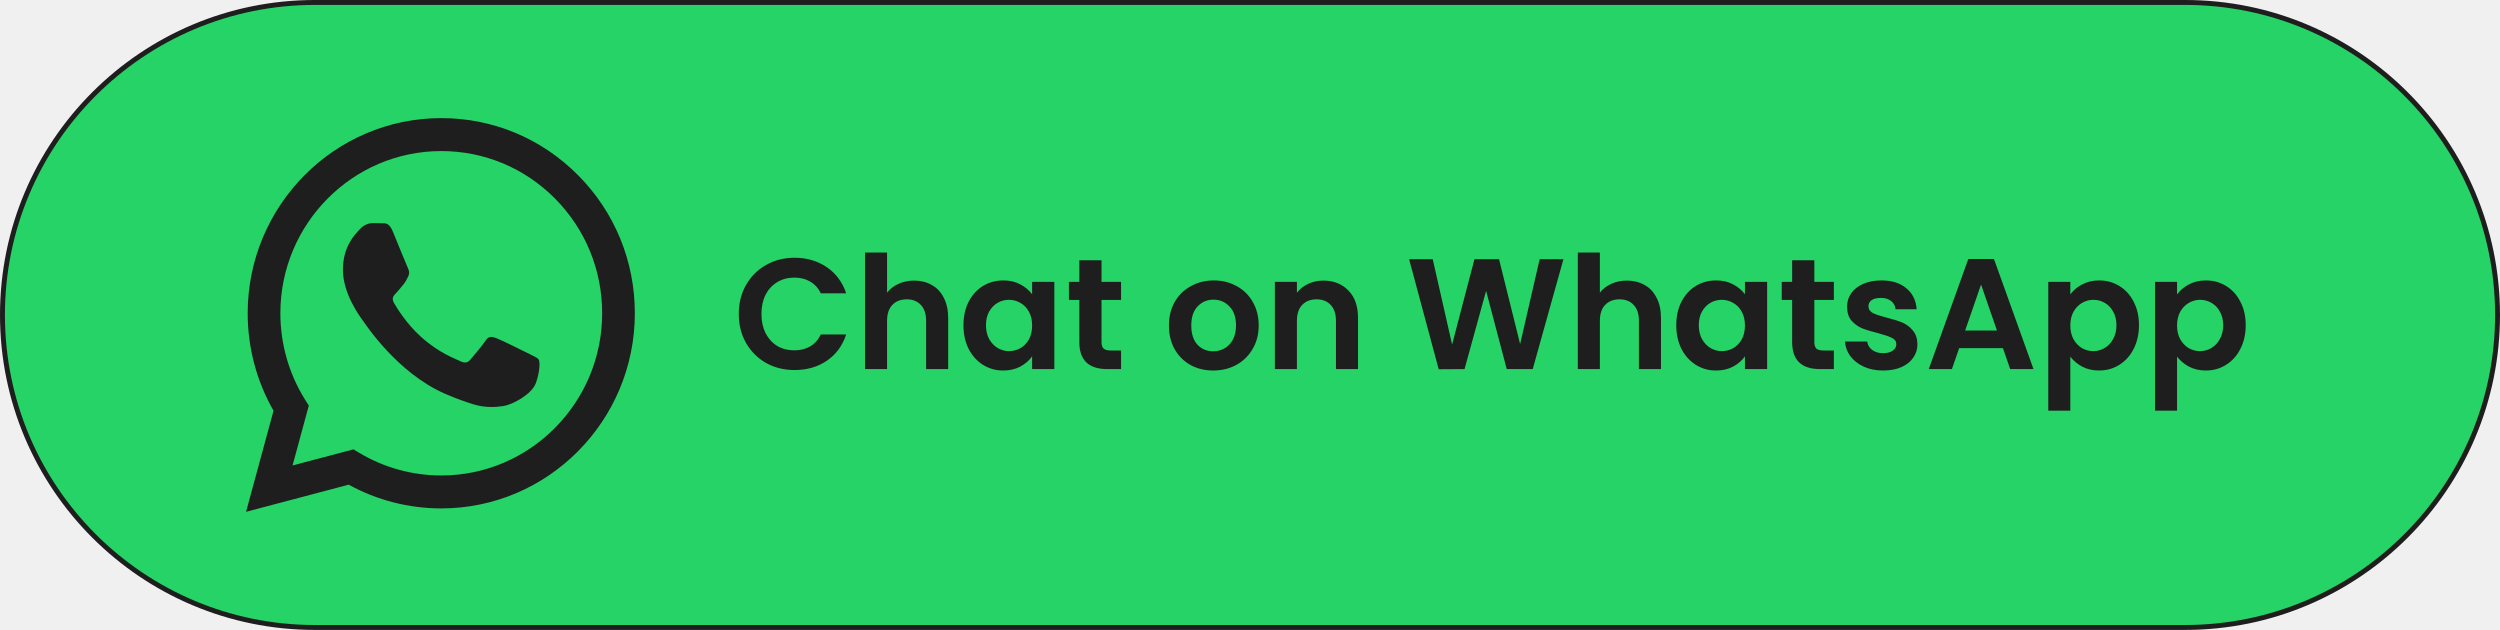
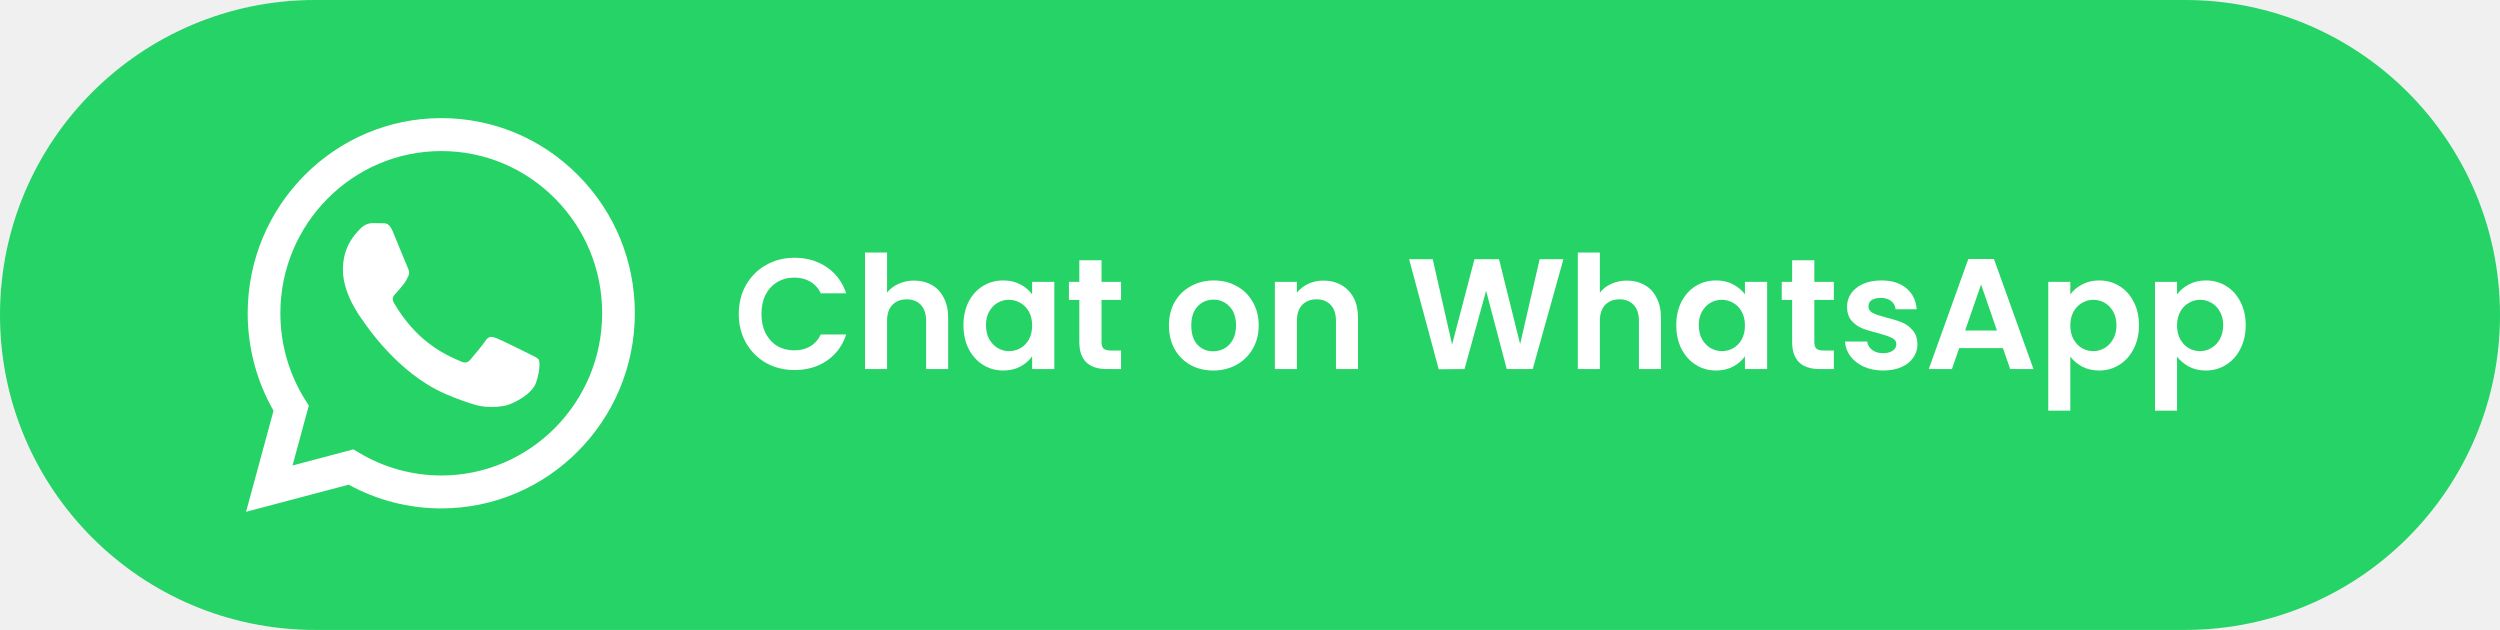
<svg xmlns="http://www.w3.org/2000/svg" width="508" height="128" viewBox="0 0 508 128" fill="none">
-   <rect x="0.5" y="0.5" width="507" height="127" rx="63.5" fill="#25D366" />
-   <rect x="0.5" y="0.5" width="507" height="127" rx="63.5" stroke="#1E1E1E" />
+   <rect width="508" height="128" rx="64" fill="#25D366" />
  <g clip-path="url(#clip0_1316_7136)">
-     <path d="M50 104L55.58 83.458C52.138 77.445 50.327 70.625 50.329 63.639C50.338 41.782 67.985 24 89.666 24C100.187 24.005 110.065 28.134 117.49 35.626C124.916 43.117 129.005 53.079 129 63.669C128.991 85.525 111.344 103.309 89.666 103.309H89.65C83.067 103.307 76.596 101.643 70.853 98.485L50 104ZM71.818 91.311L73.012 92.025C78.031 95.025 83.786 96.615 89.652 96.617H89.666C107.685 96.617 122.353 81.836 122.36 63.669C122.362 54.865 118.966 46.586 112.792 40.36C106.618 34.131 98.41 30.699 89.679 30.697C71.646 30.697 56.978 45.476 56.971 63.643C56.969 69.867 58.698 75.931 61.97 81.178L62.747 82.424L59.446 94.583L71.818 91.311Z" fill="#1E1E1E" />
-     <path fill-rule="evenodd" clip-rule="evenodd" d="M109.481 73.097C109.235 72.685 108.58 72.437 107.598 71.941C106.616 71.445 101.783 69.049 100.882 68.718C99.981 68.386 99.325 68.222 98.67 69.214C98.014 70.206 96.131 72.437 95.559 73.097C94.986 73.76 94.412 73.841 93.43 73.345C92.448 72.85 89.279 71.802 85.527 68.428C82.605 65.803 80.632 62.559 80.059 61.567C79.487 60.575 79.997 60.04 80.491 59.546C80.933 59.104 81.473 58.39 81.965 57.811C82.457 57.231 82.621 56.819 82.947 56.156C83.274 55.496 83.11 54.916 82.864 54.421C82.618 53.925 80.652 49.049 79.834 47.066C79.036 45.135 78.227 45.395 77.622 45.365C77.049 45.335 76.394 45.33 75.739 45.33C75.083 45.33 74.019 45.578 73.118 46.57C72.216 47.562 69.678 49.958 69.678 54.833C69.678 59.709 73.2 64.419 73.69 65.08C74.182 65.74 80.62 75.746 90.48 80.035C92.825 81.055 94.655 81.664 96.083 82.121C98.438 82.874 100.581 82.767 102.273 82.512C104.161 82.227 108.088 80.116 108.906 77.801C109.725 75.489 109.725 73.505 109.479 73.091L109.481 73.097Z" fill="#1E1E1E" />
+     <path d="M50 104L55.58 83.458C52.138 77.445 50.327 70.625 50.329 63.639C50.338 41.782 67.985 24 89.666 24C100.187 24.005 110.065 28.134 117.49 35.626C124.916 43.117 129.005 53.079 129 63.669C128.991 85.525 111.344 103.309 89.666 103.309H89.65C83.067 103.307 76.596 101.643 70.853 98.485L50 104ZM71.818 91.311L73.012 92.025C78.031 95.025 83.786 96.615 89.652 96.617H89.666C107.685 96.617 122.353 81.836 122.36 63.669C122.362 54.865 118.966 46.586 112.792 40.36C106.618 34.131 98.41 30.699 89.679 30.697C71.646 30.697 56.978 45.476 56.971 63.643C56.969 69.867 58.698 75.931 61.97 81.178L62.747 82.424L59.446 94.583L71.818 91.311Z" fill="white" />
+     <path fill-rule="evenodd" clip-rule="evenodd" d="M109.481 73.097C109.235 72.685 108.58 72.437 107.598 71.941C106.616 71.445 101.783 69.049 100.882 68.718C99.981 68.386 99.325 68.222 98.67 69.214C98.014 70.206 96.131 72.437 95.559 73.097C94.986 73.76 94.412 73.841 93.43 73.345C92.448 72.85 89.279 71.802 85.527 68.428C82.605 65.803 80.632 62.559 80.059 61.567C79.487 60.575 79.997 60.04 80.491 59.546C80.933 59.104 81.473 58.39 81.965 57.811C82.457 57.231 82.621 56.819 82.947 56.156C83.274 55.496 83.11 54.916 82.864 54.421C82.618 53.925 80.652 49.049 79.834 47.066C79.036 45.135 78.227 45.395 77.622 45.365C77.049 45.335 76.394 45.33 75.739 45.33C75.083 45.33 74.019 45.578 73.118 46.57C72.216 47.562 69.678 49.958 69.678 54.833C69.678 59.709 73.2 64.419 73.69 65.08C74.182 65.74 80.62 75.746 90.48 80.035C92.825 81.055 94.655 81.664 96.083 82.121C98.438 82.874 100.581 82.767 102.273 82.512C104.161 82.227 108.088 80.116 108.906 77.801C109.725 75.489 109.725 73.505 109.479 73.091L109.481 73.097Z" fill="white" />
  </g>
-   <path d="M150.12 63.8C150.12 61.603 150.611 59.64 151.592 57.912C152.595 56.163 153.949 54.808 155.656 53.848C157.384 52.867 159.315 52.376 161.448 52.376C163.944 52.376 166.131 53.016 168.008 54.296C169.885 55.576 171.197 57.347 171.944 59.608H166.792C166.28 58.541 165.555 57.741 164.616 57.208C163.699 56.675 162.632 56.408 161.416 56.408C160.115 56.408 158.952 56.717 157.928 57.336C156.925 57.933 156.136 58.787 155.56 59.896C155.005 61.005 154.728 62.307 154.728 63.8C154.728 65.272 155.005 66.573 155.56 67.704C156.136 68.813 156.925 69.677 157.928 70.296C158.952 70.893 160.115 71.192 161.416 71.192C162.632 71.192 163.699 70.925 164.616 70.392C165.555 69.837 166.28 69.027 166.792 67.96H171.944C171.197 70.243 169.885 72.024 168.008 73.304C166.152 74.563 163.965 75.192 161.448 75.192C159.315 75.192 157.384 74.712 155.656 73.752C153.949 72.771 152.595 71.416 151.592 69.688C150.611 67.96 150.12 65.997 150.12 63.8ZM185.755 57.016C187.099 57.016 188.293 57.315 189.339 57.912C190.384 58.488 191.195 59.352 191.771 60.504C192.368 61.635 192.667 63 192.667 64.6V75H188.187V65.208C188.187 63.8 187.835 62.723 187.131 61.976C186.427 61.208 185.467 60.824 184.251 60.824C183.013 60.824 182.032 61.208 181.307 61.976C180.603 62.723 180.251 63.8 180.251 65.208V75H175.771V51.32H180.251V59.48C180.827 58.712 181.595 58.115 182.555 57.688C183.515 57.24 184.581 57.016 185.755 57.016ZM195.775 66.072C195.775 64.28 196.127 62.691 196.831 61.304C197.556 59.917 198.527 58.851 199.743 58.104C200.98 57.357 202.356 56.984 203.871 56.984C205.193 56.984 206.345 57.251 207.327 57.784C208.329 58.317 209.129 58.989 209.727 59.8V57.272H214.239V75H209.727V72.408C209.151 73.24 208.351 73.933 207.327 74.488C206.324 75.021 205.161 75.288 203.839 75.288C202.345 75.288 200.98 74.904 199.743 74.136C198.527 73.368 197.556 72.291 196.831 70.904C196.127 69.496 195.775 67.885 195.775 66.072ZM209.727 66.136C209.727 65.048 209.513 64.12 209.087 63.352C208.66 62.563 208.084 61.965 207.359 61.56C206.633 61.133 205.855 60.92 205.023 60.92C204.191 60.92 203.423 61.123 202.719 61.528C202.015 61.933 201.439 62.531 200.991 63.32C200.564 64.088 200.351 65.005 200.351 66.072C200.351 67.139 200.564 68.077 200.991 68.888C201.439 69.677 202.015 70.285 202.719 70.712C203.444 71.139 204.212 71.352 205.023 71.352C205.855 71.352 206.633 71.149 207.359 70.744C208.084 70.317 208.66 69.72 209.087 68.952C209.513 68.163 209.727 67.224 209.727 66.136ZM223.83 60.952V69.528C223.83 70.125 223.969 70.563 224.246 70.84C224.545 71.096 225.036 71.224 225.718 71.224H227.798V75H224.982C221.206 75 219.318 73.165 219.318 69.496V60.952H217.206V57.272H219.318V52.888H223.83V57.272H227.798V60.952H223.83ZM246.518 75.288C244.811 75.288 243.275 74.915 241.91 74.168C240.544 73.4 239.467 72.323 238.678 70.936C237.91 69.549 237.526 67.949 237.526 66.136C237.526 64.323 237.92 62.723 238.71 61.336C239.52 59.949 240.619 58.883 242.006 58.136C243.392 57.368 244.939 56.984 246.646 56.984C248.352 56.984 249.899 57.368 251.286 58.136C252.672 58.883 253.76 59.949 254.55 61.336C255.36 62.723 255.766 64.323 255.766 66.136C255.766 67.949 255.35 69.549 254.517 70.936C253.707 72.323 252.598 73.4 251.19 74.168C249.803 74.915 248.246 75.288 246.518 75.288ZM246.518 71.384C247.328 71.384 248.086 71.192 248.79 70.808C249.515 70.403 250.091 69.805 250.518 69.016C250.944 68.227 251.158 67.267 251.158 66.136C251.158 64.451 250.71 63.16 249.814 62.264C248.939 61.347 247.862 60.888 246.582 60.888C245.302 60.888 244.224 61.347 243.35 62.264C242.496 63.16 242.07 64.451 242.07 66.136C242.07 67.821 242.486 69.123 243.318 70.04C244.171 70.936 245.238 71.384 246.518 71.384ZM268.876 57.016C270.988 57.016 272.694 57.688 273.996 59.032C275.297 60.355 275.948 62.211 275.948 64.6V75H271.468V65.208C271.468 63.8 271.116 62.723 270.412 61.976C269.708 61.208 268.748 60.824 267.532 60.824C266.294 60.824 265.313 61.208 264.588 61.976C263.884 62.723 263.532 63.8 263.532 65.208V75H259.052V57.272H263.532V59.48C264.129 58.712 264.886 58.115 265.804 57.688C266.742 57.24 267.766 57.016 268.876 57.016ZM317.689 52.664L311.449 75H306.169L301.977 59.096L297.593 75L292.345 75.032L286.329 52.664H291.129L295.065 70.008L299.609 52.664H304.601L308.889 69.912L312.857 52.664H317.689ZM330.598 57.016C331.942 57.016 333.137 57.315 334.182 57.912C335.228 58.488 336.038 59.352 336.614 60.504C337.212 61.635 337.51 63 337.51 64.6V75H333.03V65.208C333.03 63.8 332.678 62.723 331.974 61.976C331.27 61.208 330.31 60.824 329.094 60.824C327.857 60.824 326.876 61.208 326.15 61.976C325.446 62.723 325.094 63.8 325.094 65.208V75H320.614V51.32H325.094V59.48C325.67 58.712 326.438 58.115 327.398 57.688C328.358 57.24 329.425 57.016 330.598 57.016ZM340.618 66.072C340.618 64.28 340.97 62.691 341.674 61.304C342.4 59.917 343.371 58.851 344.587 58.104C345.824 57.357 347.2 56.984 348.715 56.984C350.037 56.984 351.189 57.251 352.171 57.784C353.173 58.317 353.973 58.989 354.571 59.8V57.272H359.083V75H354.571V72.408C353.995 73.24 353.195 73.933 352.171 74.488C351.168 75.021 350.005 75.288 348.683 75.288C347.189 75.288 345.824 74.904 344.587 74.136C343.371 73.368 342.4 72.291 341.674 70.904C340.97 69.496 340.618 67.885 340.618 66.072ZM354.571 66.136C354.571 65.048 354.357 64.12 353.931 63.352C353.504 62.563 352.928 61.965 352.203 61.56C351.477 61.133 350.699 60.92 349.867 60.92C349.035 60.92 348.267 61.123 347.562 61.528C346.859 61.933 346.283 62.531 345.835 63.32C345.408 64.088 345.195 65.005 345.195 66.072C345.195 67.139 345.408 68.077 345.835 68.888C346.283 69.677 346.859 70.285 347.562 70.712C348.288 71.139 349.056 71.352 349.867 71.352C350.699 71.352 351.477 71.149 352.203 70.744C352.928 70.317 353.504 69.72 353.931 68.952C354.357 68.163 354.571 67.224 354.571 66.136ZM368.674 60.952V69.528C368.674 70.125 368.813 70.563 369.09 70.84C369.389 71.096 369.879 71.224 370.562 71.224H372.642V75H369.826C366.05 75 364.162 73.165 364.162 69.496V60.952H362.05V57.272H364.162V52.888H368.674V57.272H372.642V60.952H368.674ZM382.648 75.288C381.198 75.288 379.896 75.032 378.744 74.52C377.592 73.987 376.675 73.272 375.992 72.376C375.331 71.48 374.968 70.488 374.904 69.4H379.416C379.502 70.083 379.832 70.648 380.408 71.096C381.006 71.544 381.742 71.768 382.616 71.768C383.47 71.768 384.131 71.597 384.6 71.256C385.091 70.915 385.336 70.477 385.336 69.944C385.336 69.368 385.038 68.941 384.44 68.664C383.864 68.365 382.936 68.045 381.656 67.704C380.334 67.384 379.246 67.053 378.392 66.712C377.56 66.371 376.835 65.848 376.216 65.144C375.619 64.44 375.32 63.491 375.32 62.296C375.32 61.315 375.598 60.419 376.152 59.608C376.728 58.797 377.539 58.157 378.584 57.688C379.651 57.219 380.899 56.984 382.328 56.984C384.44 56.984 386.126 57.517 387.384 58.584C388.643 59.629 389.336 61.048 389.464 62.84H385.176C385.112 62.136 384.814 61.581 384.28 61.176C383.768 60.749 383.075 60.536 382.2 60.536C381.39 60.536 380.76 60.685 380.312 60.984C379.886 61.283 379.672 61.699 379.672 62.232C379.672 62.829 379.971 63.288 380.568 63.608C381.166 63.907 382.094 64.216 383.352 64.536C384.632 64.856 385.688 65.187 386.52 65.528C387.352 65.869 388.067 66.403 388.664 67.128C389.283 67.832 389.603 68.771 389.624 69.944C389.624 70.968 389.336 71.885 388.76 72.696C388.206 73.507 387.395 74.147 386.328 74.616C385.283 75.064 384.056 75.288 382.648 75.288ZM406.998 70.744H398.102L396.63 75H391.926L399.958 52.632H405.174L413.206 75H408.47L406.998 70.744ZM405.782 67.16L402.55 57.816L399.318 67.16H405.782ZM420.688 59.832C421.264 59.021 422.053 58.349 423.056 57.816C424.08 57.261 425.243 56.984 426.544 56.984C428.059 56.984 429.424 57.357 430.64 58.104C431.877 58.851 432.848 59.917 433.552 61.304C434.277 62.669 434.64 64.259 434.64 66.072C434.64 67.885 434.277 69.496 433.552 70.904C432.848 72.291 431.877 73.368 430.64 74.136C429.424 74.904 428.059 75.288 426.544 75.288C425.243 75.288 424.091 75.021 423.088 74.488C422.107 73.955 421.307 73.283 420.688 72.472V83.448H416.208V57.272H420.688V59.832ZM430.064 66.072C430.064 65.005 429.84 64.088 429.392 63.32C428.965 62.531 428.389 61.933 427.664 61.528C426.96 61.123 426.192 60.92 425.36 60.92C424.549 60.92 423.781 61.133 423.056 61.56C422.352 61.965 421.776 62.563 421.328 63.352C420.901 64.141 420.688 65.069 420.688 66.136C420.688 67.203 420.901 68.131 421.328 68.92C421.776 69.709 422.352 70.317 423.056 70.744C423.781 71.149 424.549 71.352 425.36 71.352C426.192 71.352 426.96 71.139 427.664 70.712C428.389 70.285 428.965 69.677 429.392 68.888C429.84 68.099 430.064 67.16 430.064 66.072ZM442.376 59.832C442.952 59.021 443.741 58.349 444.744 57.816C445.768 57.261 446.93 56.984 448.232 56.984C449.746 56.984 451.112 57.357 452.328 58.104C453.565 58.851 454.536 59.917 455.24 61.304C455.965 62.669 456.328 64.259 456.328 66.072C456.328 67.885 455.965 69.496 455.24 70.904C454.536 72.291 453.565 73.368 452.328 74.136C451.112 74.904 449.746 75.288 448.232 75.288C446.93 75.288 445.778 75.021 444.776 74.488C443.794 73.955 442.994 73.283 442.376 72.472V83.448H437.896V57.272H442.376V59.832ZM451.752 66.072C451.752 65.005 451.528 64.088 451.08 63.32C450.653 62.531 450.077 61.933 449.352 61.528C448.648 61.123 447.88 60.92 447.048 60.92C446.237 60.92 445.469 61.133 444.744 61.56C444.04 61.965 443.464 62.563 443.016 63.352C442.589 64.141 442.376 65.069 442.376 66.136C442.376 67.203 442.589 68.131 443.016 68.92C443.464 69.709 444.04 70.317 444.744 70.744C445.469 71.149 446.237 71.352 447.048 71.352C447.88 71.352 448.648 71.139 449.352 70.712C450.077 70.285 450.653 69.677 451.08 68.888C451.528 68.099 451.752 67.16 451.752 66.072Z" fill="#1E1E1E" />
+   <path d="M150.12 63.8C150.12 61.603 150.611 59.64 151.592 57.912C152.595 56.163 153.949 54.808 155.656 53.848C157.384 52.867 159.315 52.376 161.448 52.376C163.944 52.376 166.131 53.016 168.008 54.296C169.885 55.576 171.197 57.347 171.944 59.608H166.792C166.28 58.541 165.555 57.741 164.616 57.208C163.699 56.675 162.632 56.408 161.416 56.408C160.115 56.408 158.952 56.717 157.928 57.336C156.925 57.933 156.136 58.787 155.56 59.896C155.005 61.005 154.728 62.307 154.728 63.8C154.728 65.272 155.005 66.573 155.56 67.704C156.136 68.813 156.925 69.677 157.928 70.296C158.952 70.893 160.115 71.192 161.416 71.192C162.632 71.192 163.699 70.925 164.616 70.392C165.555 69.837 166.28 69.027 166.792 67.96H171.944C171.197 70.243 169.885 72.024 168.008 73.304C166.152 74.563 163.965 75.192 161.448 75.192C159.315 75.192 157.384 74.712 155.656 73.752C153.949 72.771 152.595 71.416 151.592 69.688C150.611 67.96 150.12 65.997 150.12 63.8ZM185.755 57.016C187.099 57.016 188.293 57.315 189.339 57.912C190.384 58.488 191.195 59.352 191.771 60.504C192.368 61.635 192.667 63 192.667 64.6V75H188.187V65.208C188.187 63.8 187.835 62.723 187.131 61.976C186.427 61.208 185.467 60.824 184.251 60.824C183.013 60.824 182.032 61.208 181.307 61.976C180.603 62.723 180.251 63.8 180.251 65.208V75H175.771V51.32H180.251V59.48C180.827 58.712 181.595 58.115 182.555 57.688C183.515 57.24 184.581 57.016 185.755 57.016ZM195.775 66.072C195.775 64.28 196.127 62.691 196.831 61.304C197.556 59.917 198.527 58.851 199.743 58.104C200.98 57.357 202.356 56.984 203.871 56.984C205.193 56.984 206.345 57.251 207.327 57.784C208.329 58.317 209.129 58.989 209.727 59.8V57.272H214.239V75H209.727V72.408C209.151 73.24 208.351 73.933 207.327 74.488C206.324 75.021 205.161 75.288 203.839 75.288C202.345 75.288 200.98 74.904 199.743 74.136C198.527 73.368 197.556 72.291 196.831 70.904C196.127 69.496 195.775 67.885 195.775 66.072ZM209.727 66.136C209.727 65.048 209.513 64.12 209.087 63.352C208.66 62.563 208.084 61.965 207.359 61.56C206.633 61.133 205.855 60.92 205.023 60.92C204.191 60.92 203.423 61.123 202.719 61.528C202.015 61.933 201.439 62.531 200.991 63.32C200.564 64.088 200.351 65.005 200.351 66.072C200.351 67.139 200.564 68.077 200.991 68.888C201.439 69.677 202.015 70.285 202.719 70.712C203.444 71.139 204.212 71.352 205.023 71.352C205.855 71.352 206.633 71.149 207.359 70.744C208.084 70.317 208.66 69.72 209.087 68.952C209.513 68.163 209.727 67.224 209.727 66.136ZM223.83 60.952V69.528C223.83 70.125 223.969 70.563 224.246 70.84C224.545 71.096 225.036 71.224 225.718 71.224H227.798V75H224.982C221.206 75 219.318 73.165 219.318 69.496V60.952H217.206V57.272H219.318V52.888H223.83V57.272H227.798V60.952H223.83ZM246.518 75.288C244.811 75.288 243.275 74.915 241.91 74.168C240.544 73.4 239.467 72.323 238.678 70.936C237.91 69.549 237.526 67.949 237.526 66.136C237.526 64.323 237.92 62.723 238.71 61.336C239.52 59.949 240.619 58.883 242.006 58.136C243.392 57.368 244.939 56.984 246.646 56.984C248.352 56.984 249.899 57.368 251.286 58.136C252.672 58.883 253.76 59.949 254.55 61.336C255.36 62.723 255.766 64.323 255.766 66.136C255.766 67.949 255.35 69.549 254.517 70.936C253.707 72.323 252.598 73.4 251.19 74.168C249.803 74.915 248.246 75.288 246.518 75.288ZM246.518 71.384C247.328 71.384 248.086 71.192 248.79 70.808C249.515 70.403 250.091 69.805 250.518 69.016C250.944 68.227 251.158 67.267 251.158 66.136C251.158 64.451 250.71 63.16 249.814 62.264C248.939 61.347 247.862 60.888 246.582 60.888C245.302 60.888 244.224 61.347 243.35 62.264C242.496 63.16 242.07 64.451 242.07 66.136C242.07 67.821 242.486 69.123 243.318 70.04C244.171 70.936 245.238 71.384 246.518 71.384ZM268.876 57.016C270.988 57.016 272.694 57.688 273.996 59.032C275.297 60.355 275.948 62.211 275.948 64.6V75H271.468V65.208C271.468 63.8 271.116 62.723 270.412 61.976C269.708 61.208 268.748 60.824 267.532 60.824C266.294 60.824 265.313 61.208 264.588 61.976C263.884 62.723 263.532 63.8 263.532 65.208V75H259.052V57.272H263.532V59.48C264.129 58.712 264.886 58.115 265.804 57.688C266.742 57.24 267.766 57.016 268.876 57.016ZM317.689 52.664L311.449 75H306.169L301.977 59.096L297.593 75L292.345 75.032L286.329 52.664H291.129L295.065 70.008L299.609 52.664H304.601L308.889 69.912L312.857 52.664H317.689ZM330.598 57.016C331.942 57.016 333.137 57.315 334.182 57.912C335.228 58.488 336.038 59.352 336.614 60.504C337.212 61.635 337.51 63 337.51 64.6V75H333.03V65.208C333.03 63.8 332.678 62.723 331.974 61.976C331.27 61.208 330.31 60.824 329.094 60.824C327.857 60.824 326.876 61.208 326.15 61.976C325.446 62.723 325.094 63.8 325.094 65.208V75H320.614V51.32H325.094V59.48C325.67 58.712 326.438 58.115 327.398 57.688C328.358 57.24 329.425 57.016 330.598 57.016ZM340.618 66.072C340.618 64.28 340.97 62.691 341.674 61.304C342.4 59.917 343.371 58.851 344.587 58.104C345.824 57.357 347.2 56.984 348.715 56.984C350.037 56.984 351.189 57.251 352.171 57.784C353.173 58.317 353.973 58.989 354.571 59.8V57.272H359.083V75H354.571V72.408C353.995 73.24 353.195 73.933 352.171 74.488C351.168 75.021 350.005 75.288 348.683 75.288C347.189 75.288 345.824 74.904 344.587 74.136C343.371 73.368 342.4 72.291 341.674 70.904C340.97 69.496 340.618 67.885 340.618 66.072ZM354.571 66.136C354.571 65.048 354.357 64.12 353.931 63.352C353.504 62.563 352.928 61.965 352.203 61.56C351.477 61.133 350.699 60.92 349.867 60.92C349.035 60.92 348.267 61.123 347.562 61.528C346.859 61.933 346.283 62.531 345.835 63.32C345.408 64.088 345.195 65.005 345.195 66.072C345.195 67.139 345.408 68.077 345.835 68.888C346.283 69.677 346.859 70.285 347.562 70.712C348.288 71.139 349.056 71.352 349.867 71.352C350.699 71.352 351.477 71.149 352.203 70.744C352.928 70.317 353.504 69.72 353.931 68.952C354.357 68.163 354.571 67.224 354.571 66.136ZM368.674 60.952V69.528C368.674 70.125 368.813 70.563 369.09 70.84C369.389 71.096 369.879 71.224 370.562 71.224H372.642V75H369.826C366.05 75 364.162 73.165 364.162 69.496V60.952H362.05V57.272H364.162V52.888H368.674V57.272H372.642V60.952H368.674ZM382.648 75.288C381.198 75.288 379.896 75.032 378.744 74.52C377.592 73.987 376.675 73.272 375.992 72.376C375.331 71.48 374.968 70.488 374.904 69.4H379.416C379.502 70.083 379.832 70.648 380.408 71.096C381.006 71.544 381.742 71.768 382.616 71.768C383.47 71.768 384.131 71.597 384.6 71.256C385.091 70.915 385.336 70.477 385.336 69.944C385.336 69.368 385.038 68.941 384.44 68.664C383.864 68.365 382.936 68.045 381.656 67.704C380.334 67.384 379.246 67.053 378.392 66.712C377.56 66.371 376.835 65.848 376.216 65.144C375.619 64.44 375.32 63.491 375.32 62.296C375.32 61.315 375.598 60.419 376.152 59.608C376.728 58.797 377.539 58.157 378.584 57.688C379.651 57.219 380.899 56.984 382.328 56.984C384.44 56.984 386.126 57.517 387.384 58.584C388.643 59.629 389.336 61.048 389.464 62.84H385.176C385.112 62.136 384.814 61.581 384.28 61.176C383.768 60.749 383.075 60.536 382.2 60.536C381.39 60.536 380.76 60.685 380.312 60.984C379.886 61.283 379.672 61.699 379.672 62.232C379.672 62.829 379.971 63.288 380.568 63.608C381.166 63.907 382.094 64.216 383.352 64.536C384.632 64.856 385.688 65.187 386.52 65.528C387.352 65.869 388.067 66.403 388.664 67.128C389.283 67.832 389.603 68.771 389.624 69.944C389.624 70.968 389.336 71.885 388.76 72.696C388.206 73.507 387.395 74.147 386.328 74.616C385.283 75.064 384.056 75.288 382.648 75.288ZM406.998 70.744H398.102L396.63 75H391.926L399.958 52.632H405.174L413.206 75H408.47L406.998 70.744ZM405.782 67.16L402.55 57.816L399.318 67.16H405.782ZM420.688 59.832C421.264 59.021 422.053 58.349 423.056 57.816C424.08 57.261 425.243 56.984 426.544 56.984C428.059 56.984 429.424 57.357 430.64 58.104C431.877 58.851 432.848 59.917 433.552 61.304C434.277 62.669 434.64 64.259 434.64 66.072C434.64 67.885 434.277 69.496 433.552 70.904C432.848 72.291 431.877 73.368 430.64 74.136C429.424 74.904 428.059 75.288 426.544 75.288C425.243 75.288 424.091 75.021 423.088 74.488C422.107 73.955 421.307 73.283 420.688 72.472V83.448H416.208V57.272H420.688V59.832ZM430.064 66.072C430.064 65.005 429.84 64.088 429.392 63.32C428.965 62.531 428.389 61.933 427.664 61.528C426.96 61.123 426.192 60.92 425.36 60.92C424.549 60.92 423.781 61.133 423.056 61.56C422.352 61.965 421.776 62.563 421.328 63.352C420.901 64.141 420.688 65.069 420.688 66.136C420.688 67.203 420.901 68.131 421.328 68.92C421.776 69.709 422.352 70.317 423.056 70.744C423.781 71.149 424.549 71.352 425.36 71.352C426.192 71.352 426.96 71.139 427.664 70.712C428.389 70.285 428.965 69.677 429.392 68.888C429.84 68.099 430.064 67.16 430.064 66.072ZM442.376 59.832C442.952 59.021 443.741 58.349 444.744 57.816C445.768 57.261 446.93 56.984 448.232 56.984C449.746 56.984 451.112 57.357 452.328 58.104C453.565 58.851 454.536 59.917 455.24 61.304C455.965 62.669 456.328 64.259 456.328 66.072C456.328 67.885 455.965 69.496 455.24 70.904C454.536 72.291 453.565 73.368 452.328 74.136C451.112 74.904 449.746 75.288 448.232 75.288C446.93 75.288 445.778 75.021 444.776 74.488C443.794 73.955 442.994 73.283 442.376 72.472V83.448H437.896V57.272H442.376V59.832ZM451.752 66.072C451.752 65.005 451.528 64.088 451.08 63.32C450.653 62.531 450.077 61.933 449.352 61.528C448.648 61.123 447.88 60.92 447.048 60.92C446.237 60.92 445.469 61.133 444.744 61.56C444.04 61.965 443.464 62.563 443.016 63.352C442.589 64.141 442.376 65.069 442.376 66.136C442.376 67.203 442.589 68.131 443.016 68.92C443.464 69.709 444.04 70.317 444.744 70.744C445.469 71.149 446.237 71.352 447.048 71.352C447.88 71.352 448.648 71.139 449.352 70.712C450.077 70.285 450.653 69.677 451.08 68.888C451.528 68.099 451.752 67.16 451.752 66.072Z" fill="white" />
  <defs>
    <clipPath id="clip0_1316_7136">
      <rect width="79" height="80" fill="white" transform="translate(50 24)" />
    </clipPath>
  </defs>
</svg>
